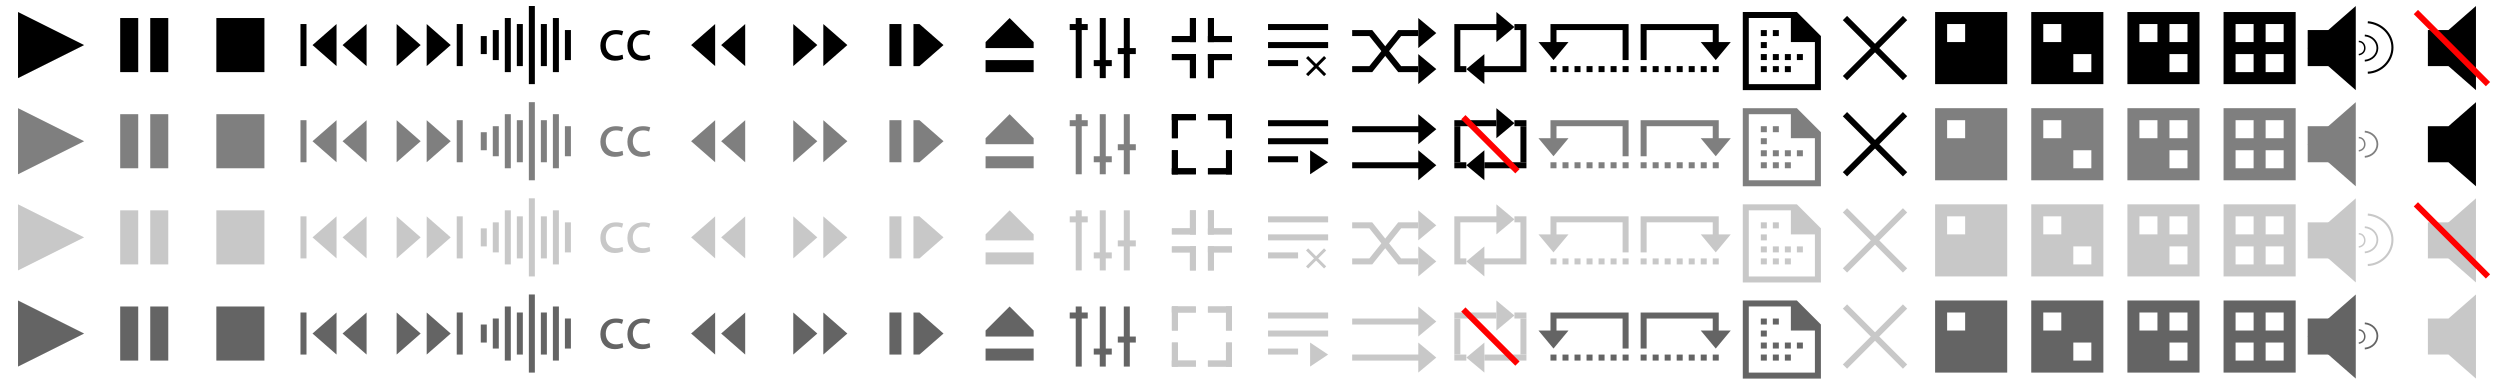
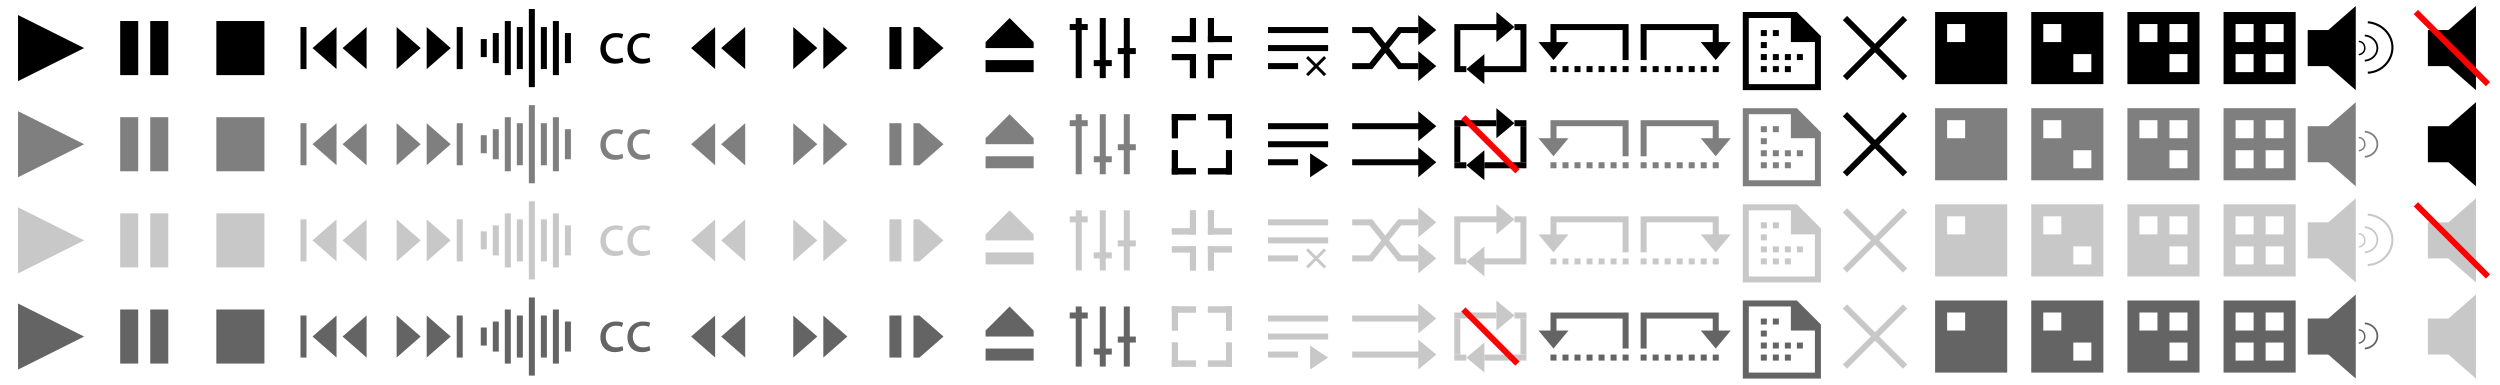
<svg xmlns="http://www.w3.org/2000/svg" version="1.1" id="svg3341" x="0px" y="0px" viewBox="0 0 832 128" style="enable-background:new 0 0 832 128;" xml:space="preserve">
-   <path id="path4159" style="fill:#C8C8C8;" d="  M6,90V68l22,11L6,90z" />
-   <rect id="rect4161" x="40" y="70" style="fill:#C8C8C8;" width="6" height="18" />
-   <rect id="rect4163" x="50" y="70" style="fill:#C8C8C8;" width="6" height="18" />
-   <rect id="rect4165" x="72" y="70" style="fill:#C8C8C8;" width="16" height="18" />
-   <rect id="rect4167" x="100" y="72" style="fill:#C8C8C8;" width="2" height="14" />
-   <path id="path4169" style="fill:#C8C8C8;" d="  M104,79l8-7v14L104,79z" />
-   <path id="path4171" style="fill:#C8C8C8;" d="  M114,79l8-7v14L114,79z" />
-   <path id="path4173" style="fill:#C8C8C8;" d="  M230,79l8-7v14L230,79z" />
-   <path id="path4175" style="fill:#C8C8C8;" d="  M240,79l8-7v14L240,79z" />
-   <rect id="rect4177" x="152" y="72" style="fill:#C8C8C8;" width="2" height="14" />
-   <path id="path4179" style="fill:#C8C8C8;" d="  M150,79l-8,7V72L150,79z" />
-   <path id="path4181" style="fill:#C8C8C8;" d="  M140,79l-8,7V72L140,79z" />
-   <path id="path4183" style="fill:#C8C8C8;" d="  M282,79l-8,7V72L282,79z" />
-   <path id="path4185" style="fill:#C8C8C8;" d="  M272,79l-8,7V72L272,79z" />
-   <rect id="rect4187" x="296" y="72" style="fill:#C8C8C8;" width="4" height="14" />
-   <path style="fill:#C8C8C8;" d="M304,72h2v14h-2V72z M314,79l-8,7V72L314,79z" />
+   <path id="path4159" style="fill:#C8C8C8;" d="  M6,91V69l22,11L6,91z" />
+   <rect id="rect4161" x="40" y="71" style="fill:#C8C8C8;" width="6" height="18" />
+   <rect id="rect4163" x="50" y="71" style="fill:#C8C8C8;" width="6" height="18" />
+   <rect id="rect4165" x="72" y="71" style="fill:#C8C8C8;" width="16" height="18" />
+   <rect id="rect4167" x="100" y="73" style="fill:#C8C8C8;" width="2" height="14" />
+   <path id="path4169" style="fill:#C8C8C8;" d="  M104,80l8-7v14L104,80z" />
+   <path id="path4171" style="fill:#C8C8C8;" d="  M114,80l8-7v14L114,80z" />
+   <path id="path4173" style="fill:#C8C8C8;" d="  M230,80l8-7v14L230,80z" />
+   <path id="path4175" style="fill:#C8C8C8;" d="  M240,80l8-7v14L240,80z" />
+   <rect id="rect4177" x="152" y="73" style="fill:#C8C8C8;" width="2" height="14" />
+   <path id="path4179" style="fill:#C8C8C8;" d="  M150,80l-8,7V73L150,80z" />
+   <path id="path4181" style="fill:#C8C8C8;" d="  M140,80l-8,7V73L140,80z" />
+   <path id="path4183" style="fill:#C8C8C8;" d="  M282,80l-8,7V73L282,80z" />
+   <path id="path4185" style="fill:#C8C8C8;" d="  M272,80l-8,7V73L272,80z" />
+   <rect id="rect4187" x="296" y="73" style="fill:#C8C8C8;" width="4" height="14" />
+   <path style="fill:#C8C8C8;" d="M304,73h2v14h-2V73z M314,80l-8,7V73L314,80z" />
  <path id="path4179-5" style="fill:#C8C8C8;" d="  M768,80l16-14v28L768,80z" />
  <rect id="rect4187-3" x="768" y="74" style="fill:#C8C8C8;" width="8" height="12" />
  <rect id="rect4181-4" x="800" y="-32" style="fill-rule:evenodd;clip-rule:evenodd;fill:#F600FF;" width="32" height="32" />
  <rect id="rect4181-4-8" x="768" y="-32" style="fill-rule:evenodd;clip-rule:evenodd;fill:#7200FF;" width="32" height="32" />
  <path id="path4230" style="fill:none;stroke:#C8C8C8;stroke-width:0.5;" d="  M785,77.8c1.2,0,2,1,2,2.2s-0.8,2-2,2.2" />
  <path id="path4230-0" style="fill:none;stroke:#C8C8C8;stroke-width:0.6;" d="  M787,75.6c2.4,0.2,4.2,2,4.2,4.2s-1.8,4-4.2,4.2" />
  <path id="path4230-0-7" style="fill:none;stroke:#C8C8C8;stroke-width:0.7;" d="  M788,71.4c4.6,0.4,8.2,4,8.2,8.4s-3.6,8.2-8.2,8.4" />
  <path id="path4262" style="fill:#C8C8C8;" d="  M808,80l16-14v28L808,80z" />
  <rect id="rect4264" x="808" y="74" style="fill:#C8C8C8;" width="8" height="12" />
  <path style="fill:#C8C8C8;" d="M808,112l16-14v28L808,112z M808,106h8v12h-8V106z" />
  <path id="path4276" style="fill:none;stroke:#FF0000;stroke-width:2;" d="M804,68l24,24" />
-   <path id="path4159_1_" style="fill:#646464;" d="  M6,122v-22l22,11L6,122z" />
-   <rect id="rect4161_1_" x="40" y="102" style="fill:#646464;" width="6" height="18" />
-   <rect id="rect4163_1_" x="50" y="102" style="fill:#646464;" width="6" height="18" />
-   <rect id="rect4165_1_" x="72" y="102" style="fill:#646464;" width="16" height="18" />
-   <rect id="rect4167_1_" x="100" y="104" style="fill:#646464;" width="2" height="14" />
-   <path id="path4169_1_" style="fill:#646464;" d="  M104,111l8-7v14L104,111z" />
-   <path id="path4171_1_" style="fill:#646464;" d="  M114,111l8-7v14L114,111z" />
-   <path id="path4173_1_" style="fill:#646464;" d="  M230,111l8-7v14L230,111z" />
-   <path id="path4175_1_" style="fill:#646464;" d="  M240,111l8-7v14L240,111z" />
-   <rect id="rect4177_1_" x="152" y="104" style="fill:#646464;" width="2" height="14" />
-   <path id="path4179_1_" style="fill:#646464;" d="  M150,111l-8,7v-14L150,111z" />
-   <path id="path4181_1_" style="fill:#646464;" d="  M140,111l-8,7v-14L140,111z" />
-   <path id="path4183_1_" style="fill:#646464;" d="  M282,111l-8,7v-14L282,111z" />
-   <path id="path4185_1_" style="fill:#646464;" d="  M272,111l-8,7v-14L272,111z" />
-   <rect id="rect4187_1_" x="296" y="104" style="fill:#646464;" width="4" height="14" />
-   <path style="fill:#646464;" d="M304,104h2v14h-2V104z M314,111l-8,7v-14L314,111z" />
-   <polygon points="6,26 6,4 28,15 " />
-   <rect x="40" y="6" width="6" height="18" />
-   <rect x="50" y="6" width="6" height="18" />
-   <rect x="72" y="6" width="16" height="18" />
-   <rect x="100" y="8" width="2" height="14" />
-   <polygon points="104,15 112,8 112,22 " />
-   <polygon points="114,15 122,8 122,22 " />
-   <polygon points="230,15 238,8 238,22 " />
-   <polygon points="240,15 248,8 248,22 " />
-   <rect x="152" y="8" width="2" height="14" />
-   <polygon points="150,15 142,22 142,8 " />
-   <polygon points="140,15 132,22 132,8 " />
-   <polygon points="282,15 274,22 274,8 " />
-   <polygon points="272,15 264,22 264,8 " />
-   <rect x="296" y="8" width="4" height="14" />
-   <path d="M306,22h-2V8h2V22z M314,15l-8,7V8L314,15z" />
+   <path id="path4159_1_" style="fill:#646464;" d="  M6,123v-22l22,11L6,123z" />
+   <rect id="rect4161_1_" x="40" y="103" style="fill:#646464;" width="6" height="18" />
+   <rect id="rect4163_1_" x="50" y="103" style="fill:#646464;" width="6" height="18" />
+   <rect id="rect4165_1_" x="72" y="103" style="fill:#646464;" width="16" height="18" />
+   <rect id="rect4167_1_" x="100" y="105" style="fill:#646464;" width="2" height="14" />
+   <path id="path4169_1_" style="fill:#646464;" d="  M104,112l8-7v14L104,112z" />
+   <path id="path4171_1_" style="fill:#646464;" d="  M114,112l8-7v14L114,112z" />
+   <path id="path4173_1_" style="fill:#646464;" d="  M230,112l8-7v14L230,112z" />
+   <path id="path4175_1_" style="fill:#646464;" d="  M240,112l8-7v14L240,112z" />
+   <rect id="rect4177_1_" x="152" y="105" style="fill:#646464;" width="2" height="14" />
+   <path id="path4179_1_" style="fill:#646464;" d="  M150,112l-8,7v-14L150,112z" />
+   <path id="path4181_1_" style="fill:#646464;" d="  M140,112l-8,7v-14L140,112z" />
+   <path id="path4183_1_" style="fill:#646464;" d="  M282,112l-8,7v-14L282,112z" />
+   <path id="path4185_1_" style="fill:#646464;" d="  M272,112l-8,7v-14L272,112z" />
+   <rect id="rect4187_1_" x="296" y="105" style="fill:#646464;" width="4" height="14" />
+   <path style="fill:#646464;" d="M304,105h2v14h-2V105z M314,112l-8,7v-14L314,112z" />
+   <polygon points="6,27 6,5 28,16 " />
+   <rect x="40" y="7" width="6" height="18" />
+   <rect x="50" y="7" width="6" height="18" />
+   <rect x="72" y="7" width="16" height="18" />
+   <rect x="100" y="9" width="2" height="14" />
+   <polygon points="104,16 112,9 112,23 " />
+   <polygon points="114,16 122,9 122,23 " />
+   <polygon points="230,16 238,9 238,23 " />
+   <polygon points="240,16 248,9 248,23 " />
+   <rect x="152" y="9" width="2" height="14" />
+   <polygon points="150,16 142,23 142,9 " />
+   <polygon points="140,16 132,23 132,9 " />
+   <polygon points="282,16 274,23 274,9 " />
+   <polygon points="272,16 264,23 264,9 " />
+   <rect x="296" y="9" width="4" height="14" />
+   <path d="M306,23h-2V9h2V23z M314,16l-8,7V9L314,16z" />
  <polygon points="768,16 784,2 784,30 " />
  <path d="M776,22h-8V10h8V22z" />
  <path style="fill:none;stroke:#000000;stroke-width:0.5;" d="M785,13.8c1.2,0,2,1,2,2.2s-0.8,2-2,2.2" />
  <path style="fill:none;stroke:#000000;stroke-width:0.6;" d="M787,11.8c2.4,0.2,4.2,2,4.2,4.2s-1.8,4-4.2,4.2" />
  <path style="fill:none;stroke:#000000;stroke-width:0.7;" d="M788,7.4c4.6,0.4,8.2,4,8.2,8.4s-3.6,8.2-8.2,8.4" />
  <path d="M808,16l16-14v28L808,16z" />
  <rect x="808" y="10" width="8" height="12" />
  <path d="M808,48l16-14v28L808,48z M816,54h-8V42h8V54z" />
  <path style="fill:none;stroke:#FF0000;stroke-width:2;" d="M804,4l24,24" />
-   <polygon style="fill:#7F7F7F;" points="6,58 6,36 28,47 " />
-   <rect x="40" y="38" style="fill:#7F7F7F;" width="6" height="18" />
-   <rect x="50" y="38" style="fill:#7F7F7F;" width="6" height="18" />
-   <rect x="72" y="38" style="fill:#7F7F7F;" width="16" height="18" />
-   <rect x="100" y="40" style="fill:#7F7F7F;" width="2" height="14" />
-   <polygon style="fill:#7F7F7F;" points="104,47 112,40 112,54 " />
-   <polygon style="fill:#7F7F7F;" points="114,47 122,40 122,54 " />
-   <polygon style="fill:#7F7F7F;" points="230,47 238,40 238,54 " />
-   <polygon style="fill:#7F7F7F;" points="240,47 248,40 248,54 " />
-   <rect x="152" y="40" style="fill:#7F7F7F;" width="2" height="14" />
-   <polygon style="fill:#7F7F7F;" points="150,47 142,54 142,40 " />
-   <polygon style="fill:#7F7F7F;" points="140,47 132,54 132,40 " />
-   <polygon style="fill:#7F7F7F;" points="282,47 274,54 274,40 " />
-   <polygon style="fill:#7F7F7F;" points="272,47 264,54 264,40 " />
-   <rect x="296" y="40" style="fill:#7F7F7F;" width="4" height="14" />
-   <path style="fill:#7F7F7F;" d="M306,54h-2V40h2V54z M314,47l-8,7V40L314,47z" />
+   <polygon style="fill:#7F7F7F;" points="6,59 6,37 28,48 " />
+   <rect x="40" y="39" style="fill:#7F7F7F;" width="6" height="18" />
+   <rect x="50" y="39" style="fill:#7F7F7F;" width="6" height="18" />
+   <rect x="72" y="39" style="fill:#7F7F7F;" width="16" height="18" />
+   <rect x="100" y="41" style="fill:#7F7F7F;" width="2" height="14" />
+   <polygon style="fill:#7F7F7F;" points="104,48 112,41 112,55 " />
+   <polygon style="fill:#7F7F7F;" points="114,48 122,41 122,55 " />
+   <polygon style="fill:#7F7F7F;" points="230,48 238,41 238,55 " />
+   <polygon style="fill:#7F7F7F;" points="240,48 248,41 248,55 " />
+   <rect x="152" y="41" style="fill:#7F7F7F;" width="2" height="14" />
+   <polygon style="fill:#7F7F7F;" points="150,48 142,55 142,41 " />
+   <polygon style="fill:#7F7F7F;" points="140,48 132,55 132,41 " />
+   <polygon style="fill:#7F7F7F;" points="282,48 274,55 274,41 " />
+   <polygon style="fill:#7F7F7F;" points="272,48 264,55 264,41 " />
+   <rect x="296" y="41" style="fill:#7F7F7F;" width="4" height="14" />
+   <path style="fill:#7F7F7F;" d="M306,55h-2V41h2V55z M314,48l-8,7V41L314,48z" />
  <rect x="512" y="-32" width="32" height="32" />
-   <rect id="rect4165_47_" x="160" y="12" width="2" height="6" />
+   <rect id="rect4165_47_" x="160" y="13" width="2" height="6" />
  <polygon style="fill:#7F7F7F;" points="768,48 784,34 784,62 " />
  <path style="fill:#7F7F7F;" d="M776,54h-8V42h8V54z" />
  <path style="fill:none;stroke:#7F7F7F;stroke-width:0.5;" d="M785,45.8c1.2,0,2,1,2,2.2s-0.8,2-2,2.2" />
  <path style="fill:none;stroke:#7F7F7F;stroke-width:0.6;" d="M787,43.8c2.4,0.2,4.2,2,4.2,4.2s-1.8,4-4.2,4.2" />
  <path id="path4179-5_1_" style="fill:#646464;" d="  M768,112l16-14v28L768,112z" />
  <rect id="rect4187-3_1_" x="768" y="106" style="fill:#646464;" width="8" height="12" />
  <path id="path4230_1_" style="fill:none;stroke:#646464;stroke-width:0.5;" d="  M785,109.8c1.2,0,2,1,2,2.2s-0.8,2-2,2.2" />
  <path id="path4230-0_1_" style="fill:none;stroke:#646464;stroke-width:0.6;" d="  M787,107.6c2.4,0.2,4.2,2,4.2,4.2s-1.8,4-4.2,4.2" />
  <g>
-     <path d="M207.4,19.6c-0.4,0.2-1.4,0.6-2.8,0.6c-3,0-4.8-2-4.8-5s2-5.2,5.2-5.2c1,0,2,0.2,2.4,0.4l-0.4,1.4c-0.4-0.2-1-0.4-2-0.4   c-2.2,0-3.4,1.6-3.4,3.6c0,2.2,1.4,3.6,3.4,3.6c1,0,1.6-0.2,2.2-0.4L207.4,19.6z" />
-     <path d="M216.4,19.6c-0.4,0.2-1.4,0.6-2.8,0.6c-3,0-4.8-2-4.8-5s2-5.2,5.2-5.2c1,0,2,0.2,2.4,0.4l-0.4,1.4c-0.4-0.2-1-0.4-2-0.4   c-2.2,0-3.4,1.6-3.4,3.6c0,2.2,1.4,3.6,3.4,3.6c1,0,1.6-0.2,2.2-0.4L216.4,19.6z" />
-   </g>
-   <g>
-     <path style="fill:#7F7F7F;" d="M207.4,51.6c-0.4,0.2-1.4,0.6-2.8,0.6c-3,0-4.8-2-4.8-5s2-5.2,5.2-5.2c1,0,2,0.2,2.4,0.4l-0.4,1.4   c-0.4-0.2-1-0.4-2-0.4c-2.2,0-3.4,1.6-3.4,3.6c0,2.2,1.4,3.6,3.4,3.6c1,0,1.6-0.2,2.2-0.4L207.4,51.6z" />
-     <path style="fill:#7F7F7F;" d="M216.4,51.6c-0.4,0.2-1.4,0.6-2.8,0.6c-3,0-4.8-2-4.8-5s2-5.2,5.2-5.2c1,0,2,0.2,2.4,0.4l-0.4,1.4   c-0.4-0.2-1-0.4-2-0.4c-2.2,0-3.4,1.6-3.4,3.6c0,2.2,1.4,3.6,3.4,3.6c1,0,1.6-0.2,2.2-0.4L216.4,51.6z" />
-   </g>
-   <g>
-     <path style="fill:#C8C8C8;" d="M207.4,83.6c-0.4,0.2-1.4,0.6-2.8,0.6c-3,0-4.8-2-4.8-5s2-5.2,5.2-5.2c1,0,2,0.2,2.4,0.4l-0.4,1.4   c-0.4-0.2-1-0.4-2-0.4c-2.2,0-3.4,1.6-3.4,3.6c0,2.2,1.4,3.6,3.4,3.6c1,0,1.6-0.2,2.2-0.4L207.4,83.6z" />
-     <path style="fill:#C8C8C8;" d="M216.4,83.6c-0.4,0.2-1.4,0.6-2.8,0.6c-3,0-4.8-2-4.8-5s2-5.2,5.2-5.2c1,0,2,0.2,2.4,0.4l-0.4,1.4   c-0.4-0.2-1-0.4-2-0.4c-2.2,0-3.4,1.6-3.4,3.6c0,2.2,1.4,3.6,3.4,3.6c1,0,1.6-0.2,2.2-0.4L216.4,83.6z" />
-   </g>
-   <g>
-     <path style="fill:#646464;" d="M207.4,115.6c-0.4,0.2-1.4,0.6-2.8,0.6c-3,0-4.8-2-4.8-5s2-5.2,5.2-5.2c1,0,2,0.2,2.4,0.4l-0.4,1.4   c-0.4-0.2-1-0.4-2-0.4c-2.2,0-3.4,1.6-3.4,3.6c0,2.2,1.4,3.6,3.4,3.6c1,0,1.6-0.2,2.2-0.4L207.4,115.6z" />
-     <path style="fill:#646464;" d="M216.4,115.6c-0.4,0.2-1.4,0.6-2.8,0.6c-3,0-4.8-2-4.8-5s2-5.2,5.2-5.2c1,0,2,0.2,2.4,0.4l-0.4,1.4   c-0.4-0.2-1-0.4-2-0.4c-2.2,0-3.4,1.6-3.4,3.6c0,2.2,1.4,3.6,3.4,3.6c1,0,1.6-0.2,2.2-0.4L216.4,115.6z" />
+     <path d="M207.4,20.6c-0.4,0.2-1.4,0.6-2.8,0.6c-3,0-4.8-2-4.8-5s2-5.2,5.2-5.2c1,0,2,0.2,2.4,0.4l-0.4,1.4c-0.4-0.2-1-0.4-2-0.4   c-2.2,0-3.4,1.6-3.4,3.6c0,2.2,1.4,3.6,3.4,3.6c1,0,1.6-0.2,2.2-0.4L207.4,20.6z" />
+     <path d="M216.4,20.6c-0.4,0.2-1.4,0.6-2.8,0.6c-3,0-4.8-2-4.8-5s2-5.2,5.2-5.2c1,0,2,0.2,2.4,0.4l-0.4,1.4c-0.4-0.2-1-0.4-2-0.4   c-2.2,0-3.4,1.6-3.4,3.6c0,2.2,1.4,3.6,3.4,3.6c1,0,1.6-0.2,2.2-0.4L216.4,20.6z" />
+   </g>
+   <g>
+     <path style="fill:#7F7F7F;" d="M207.4,52.6c-0.4,0.2-1.4,0.6-2.8,0.6c-3,0-4.8-2-4.8-5s2-5.2,5.2-5.2c1,0,2,0.2,2.4,0.4l-0.4,1.4   c-0.4-0.2-1-0.4-2-0.4c-2.2,0-3.4,1.6-3.4,3.6c0,2.2,1.4,3.6,3.4,3.6c1,0,1.6-0.2,2.2-0.4L207.4,52.6z" />
+     <path style="fill:#7F7F7F;" d="M216.4,52.6c-0.4,0.2-1.4,0.6-2.8,0.6c-3,0-4.8-2-4.8-5s2-5.2,5.2-5.2c1,0,2,0.2,2.4,0.4l-0.4,1.4   c-0.4-0.2-1-0.4-2-0.4c-2.2,0-3.4,1.6-3.4,3.6c0,2.2,1.4,3.6,3.4,3.6c1,0,1.6-0.2,2.2-0.4L216.4,52.6z" />
+   </g>
+   <g>
+     <path style="fill:#C8C8C8;" d="M207.4,84.6c-0.4,0.2-1.4,0.6-2.8,0.6c-3,0-4.8-2-4.8-5s2-5.2,5.2-5.2c1,0,2,0.2,2.4,0.4l-0.4,1.4   c-0.4-0.2-1-0.4-2-0.4c-2.2,0-3.4,1.6-3.4,3.6c0,2.2,1.4,3.6,3.4,3.6c1,0,1.6-0.2,2.2-0.4L207.4,84.6z" />
+     <path style="fill:#C8C8C8;" d="M216.4,84.6c-0.4,0.2-1.4,0.6-2.8,0.6c-3,0-4.8-2-4.8-5s2-5.2,5.2-5.2c1,0,2,0.2,2.4,0.4l-0.4,1.4   c-0.4-0.2-1-0.4-2-0.4c-2.2,0-3.4,1.6-3.4,3.6c0,2.2,1.4,3.6,3.4,3.6c1,0,1.6-0.2,2.2-0.4L216.4,84.6z" />
+   </g>
+   <g>
+     <path style="fill:#646464;" d="M207.4,116.6c-0.4,0.2-1.4,0.6-2.8,0.6c-3,0-4.8-2-4.8-5s2-5.2,5.2-5.2c1,0,2,0.2,2.4,0.4l-0.4,1.4   c-0.4-0.2-1-0.4-2-0.4c-2.2,0-3.4,1.6-3.4,3.6c0,2.2,1.4,3.6,3.4,3.6c1,0,1.6-0.2,2.2-0.4L207.4,116.6z" />
+     <path style="fill:#646464;" d="M216.4,116.6c-0.4,0.2-1.4,0.6-2.8,0.6c-3,0-4.8-2-4.8-5s2-5.2,5.2-5.2c1,0,2,0.2,2.4,0.4l-0.4,1.4   c-0.4-0.2-1-0.4-2-0.4c-2.2,0-3.4,1.6-3.4,3.6c0,2.2,1.4,3.6,3.4,3.6c1,0,1.6-0.2,2.2-0.4L216.4,116.6z" />
  </g>
  <rect x="328" y="20" width="16" height="4" />
  <path d="M344,14v2h-16v-2H344z M336,6l8,8h-16L336,6z" />
  <rect id="rect4165_6_" x="358" y="6" width="2" height="20" />
  <rect id="rect4165_7_" x="356" y="8" width="6" height="2" />
  <rect id="rect4165_48_" x="364" y="20" width="6" height="2" />
  <rect id="rect4165_49_" x="372" y="16" width="6" height="2" />
  <g>
-     <polyline style="fill:none;stroke:#000000;stroke-width:2;stroke-miterlimit:10;" points="450,11 456.2,11 465.8,23 472,23  " />
-   </g>
-   <rect id="rect4165_103_" x="422" y="104" style="fill:#C8C8C8;" width="20" height="2" />
-   <rect id="rect4165_102_" x="422" y="110" style="fill:#C8C8C8;" width="20" height="2" />
-   <rect id="rect4165_97_" x="422" y="116" style="fill:#C8C8C8;" width="10" height="2" />
-   <polygon style="fill:#C8C8C8;" points="442,118 436,122 436,114 " />
+     <polyline style="fill:none;stroke:#000000;stroke-width:2;stroke-miterlimit:10;" points="450,10 456.2,10 465.8,22 472,22  " />
+   </g>
+   <rect id="rect4165_103_" x="422" y="105" style="fill:#C8C8C8;" width="20" height="2" />
+   <rect id="rect4165_102_" x="422" y="111" style="fill:#C8C8C8;" width="20" height="2" />
+   <rect id="rect4165_97_" x="422" y="117" style="fill:#C8C8C8;" width="10" height="2" />
+   <polygon style="fill:#C8C8C8;" points="442,119 436,123 436,115 " />
  <line style="fill:none;stroke:#C8C8C8;stroke-miterlimit:10;" x1="435" y1="83" x2="441" y2="89" />
  <line style="fill:none;stroke:#C8C8C8;stroke-miterlimit:10;" x1="435" y1="89" x2="441" y2="83" />
-   <rect id="rect4165_17_" x="422" y="72" style="fill:#C8C8C8;" width="20" height="2" />
-   <rect id="rect4165_16_" x="422" y="78" style="fill:#C8C8C8;" width="20" height="2" />
-   <rect id="rect4165_10_" x="422" y="84" style="fill:#C8C8C8;" width="10" height="2" />
-   <rect id="rect4165_105_" x="422" y="40" width="20" height="2" />
-   <rect id="rect4165_104_" x="422" y="46" width="20" height="2" />
-   <rect id="rect4165_101_" x="422" y="52" width="10" height="2" />
-   <polygon points="442,54 436,58 436,50 " />
+   <rect id="rect4165_17_" x="422" y="73" style="fill:#C8C8C8;" width="20" height="2" />
+   <rect id="rect4165_16_" x="422" y="79" style="fill:#C8C8C8;" width="20" height="2" />
+   <rect id="rect4165_10_" x="422" y="85" style="fill:#C8C8C8;" width="10" height="2" />
+   <rect id="rect4165_105_" x="422" y="41" width="20" height="2" />
+   <rect id="rect4165_104_" x="422" y="47" width="20" height="2" />
+   <rect id="rect4165_101_" x="422" y="53" width="10" height="2" />
+   <polygon points="442,55 436,59 436,51 " />
  <line style="fill:none;stroke:#000000;stroke-miterlimit:10;" x1="435" y1="19" x2="441" y2="25" />
  <line style="fill:none;stroke:#000000;stroke-miterlimit:10;" x1="435" y1="25" x2="441" y2="19" />
-   <rect id="rect4165_100_" x="422" y="8" width="20" height="2" />
-   <rect id="rect4165_99_" x="422" y="14" width="20" height="2" />
-   <rect id="rect4165_98_" x="422" y="20" width="10" height="2" />
+   <rect id="rect4165_100_" x="422" y="9" width="20" height="2" />
+   <rect id="rect4165_99_" x="422" y="15" width="20" height="2" />
+   <rect id="rect4165_98_" x="422" y="21" width="10" height="2" />
  <rect id="rect4165_67_" x="390" y="56" width="8" height="2" />
  <rect id="rect4165_66_" x="390" y="50" width="2" height="8" />
  <rect id="rect4165_73_" x="390" y="38" width="2" height="8" />
  <rect id="rect4165_106_" x="402" y="56" width="8" height="2" />
  <rect id="rect4165_68_" x="390" y="38" width="8" height="2" />
  <rect id="rect4165_69_" x="402" y="38" width="8" height="2" />
  <rect id="rect4165_70_" x="408" y="38" width="2" height="8" />
  <rect id="rect4165_71_" x="408" y="50" width="2" height="8" />
  <rect id="rect4165_137_" x="390" y="56" width="8" height="2" />
  <rect id="rect4165_136_" x="390" y="50" width="2" height="8" />
  <rect id="rect4165_135_" x="390" y="38" width="2" height="8" />
  <rect id="rect4165_134_" x="402" y="56" width="8" height="2" />
  <rect id="rect4165_109_" x="390" y="38" width="8" height="2" />
  <rect id="rect4165_108_" x="402" y="38" width="8" height="2" />
  <rect id="rect4165_107_" x="408" y="38" width="2" height="8" />
  <rect id="rect4165_72_" x="408" y="50" width="2" height="8" />
  <rect id="rect4165_88_" x="390" y="120" style="fill:#C8C8C8;" width="8" height="2" />
  <rect id="rect4165_87_" x="390" y="114" style="fill:#C8C8C8;" width="2" height="8" />
  <rect id="rect4165_86_" x="390" y="102" style="fill:#C8C8C8;" width="2" height="8" />
  <rect id="rect4165_85_" x="402" y="120" style="fill:#C8C8C8;" width="8" height="2" />
  <rect id="rect4165_84_" x="390" y="102" style="fill:#C8C8C8;" width="8" height="2" />
  <rect id="rect4165_83_" x="402" y="102" style="fill:#C8C8C8;" width="8" height="2" />
  <rect id="rect4165_82_" x="408" y="102" style="fill:#C8C8C8;" width="2" height="8" />
  <rect id="rect4165_81_" x="408" y="114" style="fill:#C8C8C8;" width="2" height="8" />
  <rect id="rect4165_80_" x="390" y="120" style="fill:#C8C8C8;" width="8" height="2" />
  <rect id="rect4165_79_" x="390" y="114" style="fill:#C8C8C8;" width="2" height="8" />
  <rect id="rect4165_78_" x="390" y="102" style="fill:#C8C8C8;" width="2" height="8" />
  <rect id="rect4165_77_" x="402" y="120" style="fill:#C8C8C8;" width="8" height="2" />
  <rect id="rect4165_76_" x="390" y="102" style="fill:#C8C8C8;" width="8" height="2" />
  <rect id="rect4165_75_" x="402" y="102" style="fill:#C8C8C8;" width="8" height="2" />
  <rect id="rect4165_74_" x="408" y="102" style="fill:#C8C8C8;" width="2" height="8" />
  <rect id="rect4165_11_" x="408" y="114" style="fill:#C8C8C8;" width="2" height="8" />
  <rect id="rect4165_145_" x="390" y="18" width="8" height="2" />
  <rect id="rect4165_144_" x="396" y="18" width="2" height="8" />
  <rect id="rect4165_143_" x="396" y="6" width="2" height="8" />
  <rect id="rect4165_142_" x="402" y="18" width="8" height="2" />
  <rect id="rect4165_141_" x="390" y="12" width="8" height="2" />
  <rect id="rect4165_140_" x="402" y="12" width="8" height="2" />
  <rect id="rect4165_139_" x="402" y="6" width="2" height="8" />
  <rect id="rect4165_138_" x="402" y="18" width="2" height="8" />
  <rect id="rect4165_96_" x="390" y="18" width="8" height="2" />
  <rect id="rect4165_95_" x="396" y="18" width="2" height="8" />
  <rect id="rect4165_94_" x="396" y="6" width="2" height="8" />
  <rect id="rect4165_93_" x="402" y="18" width="8" height="2" />
  <rect id="rect4165_92_" x="390" y="12" width="8" height="2" />
  <rect id="rect4165_91_" x="402" y="12" width="8" height="2" />
  <rect id="rect4165_90_" x="402" y="6" width="2" height="8" />
  <rect id="rect4165_89_" x="402" y="18" width="2" height="8" />
  <rect id="rect4165_161_" x="390" y="82" style="fill:#C8C8C8;" width="8" height="2" />
  <rect id="rect4165_160_" x="396" y="82" style="fill:#C8C8C8;" width="2" height="8" />
  <rect id="rect4165_159_" x="396" y="70" style="fill:#C8C8C8;" width="2" height="8" />
  <rect id="rect4165_158_" x="402" y="82" style="fill:#C8C8C8;" width="8" height="2" />
  <rect id="rect4165_157_" x="390" y="76" style="fill:#C8C8C8;" width="8" height="2" />
  <rect id="rect4165_156_" x="402" y="76" style="fill:#C8C8C8;" width="8" height="2" />
  <rect id="rect4165_155_" x="402" y="70" style="fill:#C8C8C8;" width="2" height="8" />
  <rect id="rect4165_154_" x="402" y="82" style="fill:#C8C8C8;" width="2" height="8" />
  <rect id="rect4165_153_" x="390" y="82" style="fill:#C8C8C8;" width="8" height="2" />
  <rect id="rect4165_152_" x="396" y="82" style="fill:#C8C8C8;" width="2" height="8" />
  <rect id="rect4165_151_" x="396" y="70" style="fill:#C8C8C8;" width="2" height="8" />
  <rect id="rect4165_150_" x="402" y="82" style="fill:#C8C8C8;" width="8" height="2" />
  <rect id="rect4165_149_" x="390" y="76" style="fill:#C8C8C8;" width="8" height="2" />
  <rect id="rect4165_148_" x="402" y="76" style="fill:#C8C8C8;" width="8" height="2" />
  <rect id="rect4165_147_" x="402" y="70" style="fill:#C8C8C8;" width="2" height="8" />
  <rect id="rect4165_146_" x="402" y="82" style="fill:#C8C8C8;" width="2" height="8" />
  <rect id="rect4165_4_" x="366" y="6" width="2" height="20" />
  <rect id="rect4165_5_" x="374" y="6" width="2" height="20" />
  <rect id="rect4165_53_" x="358" y="38" style="fill:#7F7F7F;" width="2" height="20" />
  <rect id="rect4165_52_" x="356" y="40" style="fill:#7F7F7F;" width="6" height="2" />
  <rect id="rect4165_51_" x="364" y="52" style="fill:#7F7F7F;" width="6" height="2" />
  <rect id="rect4165_50_" x="372" y="48" style="fill:#7F7F7F;" width="6" height="2" />
  <rect id="rect4165_9_" x="366" y="38" style="fill:#7F7F7F;" width="2" height="20" />
  <rect id="rect4165_8_" x="374" y="38" style="fill:#7F7F7F;" width="2" height="20" />
  <rect id="rect4165_59_" x="358" y="70" style="fill:#C8C8C8;" width="2" height="20" />
  <rect id="rect4165_58_" x="356" y="72" style="fill:#C8C8C8;" width="6" height="2" />
  <rect id="rect4165_57_" x="364" y="84" style="fill:#C8C8C8;" width="6" height="2" />
  <rect id="rect4165_56_" x="372" y="80" style="fill:#C8C8C8;" width="6" height="2" />
  <rect id="rect4165_55_" x="366" y="70" style="fill:#C8C8C8;" width="2" height="20" />
  <rect id="rect4165_54_" x="374" y="70" style="fill:#C8C8C8;" width="2" height="20" />
  <rect id="rect4165_65_" x="358" y="102" style="fill:#646464;" width="2" height="20" />
  <rect id="rect4165_64_" x="356" y="104" style="fill:#646464;" width="6" height="2" />
  <rect id="rect4165_63_" x="364" y="116" style="fill:#646464;" width="6" height="2" />
  <rect id="rect4165_62_" x="372" y="112" style="fill:#646464;" width="6" height="2" />
  <rect id="rect4165_61_" x="366" y="102" style="fill:#646464;" width="2" height="20" />
  <rect id="rect4165_60_" x="374" y="102" style="fill:#646464;" width="2" height="20" />
  <rect x="328" y="52" style="fill:#7F7F7F;" width="16" height="4" />
  <path style="fill:#7F7F7F;" d="M344,46v2h-16v-2H344z M336,38l8,8h-16L336,38z" />
  <rect x="328" y="84" style="fill:#C8C8C8;" width="16" height="4" />
  <path style="fill:#C8C8C8;" d="M344,78v2h-16v-2H344z M336,70l8,8h-16L336,70z" />
  <rect x="328" y="116" style="fill:#646464;" width="16" height="4" />
  <path style="fill:#646464;" d="M344,110v2h-16v-2H344z M336,102l8,8h-16L336,102z" />
-   <polygon points="478,23 472,28 472,18 " />
-   <g>
-     <polyline style="fill:none;stroke:#000000;stroke-width:2;stroke-miterlimit:10;" points="472,11 465.8,11 456.2,23 450,23  " />
-   </g>
-   <polygon points="472,16 472,6 478,11 " />
-   <g>
-     <polyline style="fill:none;stroke:#C8C8C8;stroke-width:2;stroke-miterlimit:10;" points="450,75 456.2,75 465.8,87 472,87  " />
-   </g>
-   <polygon style="fill:#C8C8C8;" points="478,87 472,92 472,82 " />
-   <g>
-     <polyline style="fill:none;stroke:#C8C8C8;stroke-width:2;stroke-miterlimit:10;" points="472,75 465.8,75 456.2,87 450,87  " />
-   </g>
-   <polygon style="fill:#C8C8C8;" points="472,80 472,70 478,75 " />
-   <path d="M450,42h22v2h-22V42z M472,48V38l6,5L472,48z" />
-   <path d="M450,54h22v2h-22V54z M478,55l-6,5V50L478,55z" />
-   <path style="fill:#C8C8C8;" d="M450,106h22v2h-22V106z M472,112v-10l6,5L472,112z" />
-   <path style="fill:#C8C8C8;" d="M450,118h22v2h-22V118z M478,119l-6,5v-10L478,119z" />
+   <polygon points="478,22 472,27 472,17 " />
+   <g>
+     <polyline style="fill:none;stroke:#000000;stroke-width:2;stroke-miterlimit:10;" points="472,10 465.8,10 456.2,22 450,22  " />
+   </g>
+   <polygon points="472,15 472,5 478,10 " />
+   <g>
+     <polyline style="fill:none;stroke:#C8C8C8;stroke-width:2;stroke-miterlimit:10;" points="450,74 456.2,74 465.8,86 472,86  " />
+   </g>
+   <polygon style="fill:#C8C8C8;" points="478,86 472,91 472,81 " />
+   <g>
+     <polyline style="fill:none;stroke:#C8C8C8;stroke-width:2;stroke-miterlimit:10;" points="472,74 465.8,74 456.2,86 450,86  " />
+   </g>
+   <polygon style="fill:#C8C8C8;" points="472,79 472,69 478,74 " />
+   <path d="M450,41h22v2h-22V41z M472,47V37l6,5L472,47z" />
+   <path d="M450,53h22v2h-22V53z M478,54l-6,5V49L478,54z" />
+   <path style="fill:#C8C8C8;" d="M450,105h22v2h-22V105z M472,111v-10l6,5L472,111z" />
+   <path style="fill:#C8C8C8;" d="M450,117h22v2h-22V117z M478,118l-6,5v-10L478,118z" />
  <path d="M494,22h14v2h-14V22z M506,10h2v12h-2V10z M504,8h4v2h-4V8z M494,18v10l-6-5L494,18z" />
  <path d="M484,22h4v2h-4V22z M484,8h14v2h-14V8z M498,14V4l6,5L498,14z M484,10h2v12h-2V10z" />
  <path style="fill:#C8C8C8;" d="M494,86h14v2h-14V86z M506,74h2v12h-2V74z M504,72h4v2h-4V72z M494,82v10l-6-5L494,82z" />
  <path style="fill:#C8C8C8;" d="M484,86h4v2h-4V86z M484,72h14v2h-14V72z M498,78V68l6,5L498,78z M484,74h2v12h-2V74z" />
  <rect id="rect4165_120_" x="494" y="54" width="14" height="2" />
  <rect id="rect4165_119_" x="506" y="42" width="2" height="12" />
  <rect id="rect4165_118_" x="484" y="54" width="4" height="2" />
  <rect id="rect4165_117_" x="484" y="40" width="14" height="2" />
  <rect id="rect4165_116_" x="504" y="40" width="4" height="2" />
  <polygon points="498,46 498,36 504,41 " />
  <polygon points="494,50 494,60 488,55 " />
  <rect id="rect4165_115_" x="484" y="42" width="2" height="12" />
  <rect id="rect4165_124_" x="494" y="118" style="fill:#C8C8C8;" width="14" height="2" />
  <rect id="rect4165_123_" x="506" y="106" style="fill:#C8C8C8;" width="2" height="12" />
  <rect id="rect4165_121_" x="484" y="118" style="fill:#C8C8C8;" width="4" height="2" />
  <rect id="rect4165_114_" x="484" y="104" style="fill:#C8C8C8;" width="14" height="2" />
  <rect id="rect4165_113_" x="504" y="104" style="fill:#C8C8C8;" width="4" height="2" />
  <polygon style="fill:#C8C8C8;" points="498,110 498,100 504,105 " />
  <polygon style="fill:#C8C8C8;" points="494,114 494,124 488,119 " />
  <rect id="rect4165_112_" x="484" y="106" style="fill:#C8C8C8;" width="2" height="12" />
-   <rect id="rect4165_44_" x="164" y="10" width="2" height="10" />
-   <rect id="rect4165_45_" x="168" y="6" width="2" height="18" />
-   <rect id="rect4165_163_" x="176" y="2" width="2" height="26" />
-   <rect id="rect4165_162_" x="172" y="8" width="2" height="14" />
-   <rect id="rect4165_46_" x="180" y="8" width="2" height="14" />
-   <rect id="rect4165_164_" x="184" y="6" width="2" height="18" />
-   <rect id="rect4165_168_" x="188" y="10" width="2" height="10" />
-   <rect id="rect4165_169_" x="160" y="76" style="fill:#C8C8C8;" width="2" height="6" />
-   <rect id="rect4165_167_" x="164" y="74" style="fill:#C8C8C8;" width="2" height="10" />
-   <rect id="rect4165_166_" x="168" y="70" style="fill:#C8C8C8;" width="2" height="18" />
-   <rect id="rect4165_165_" x="176" y="66" style="fill:#C8C8C8;" width="2" height="26" />
-   <rect id="rect4165_39_" x="172" y="72" style="fill:#C8C8C8;" width="2" height="14" />
-   <rect id="rect4165_38_" x="180" y="72" style="fill:#C8C8C8;" width="2" height="14" />
-   <rect id="rect4165_37_" x="184" y="70" style="fill:#C8C8C8;" width="2" height="18" />
-   <rect id="rect4165_36_" x="188" y="74" style="fill:#C8C8C8;" width="2" height="10" />
-   <rect id="rect4165_43_" x="160" y="44" style="fill:#7F7F7F;" width="2" height="6" />
-   <rect id="rect4165_42_" x="164" y="42" style="fill:#7F7F7F;" width="2" height="10" />
-   <rect id="rect4165_41_" x="168" y="38" style="fill:#7F7F7F;" width="2" height="18" />
-   <rect id="rect4165_40_" x="176" y="34" style="fill:#7F7F7F;" width="2" height="26" />
-   <rect id="rect4165_31_" x="172" y="40" style="fill:#7F7F7F;" width="2" height="14" />
-   <rect id="rect4165_30_" x="180" y="40" style="fill:#7F7F7F;" width="2" height="14" />
-   <rect id="rect4165_3_" x="184" y="38" style="fill:#7F7F7F;" width="2" height="18" />
-   <rect id="rect4165_2_" x="188" y="42" style="fill:#7F7F7F;" width="2" height="10" />
-   <rect id="rect4165_177_" x="160" y="108" style="fill:#646464;" width="2" height="6" />
-   <rect id="rect4165_176_" x="164" y="106" style="fill:#646464;" width="2" height="10" />
-   <rect id="rect4165_175_" x="168" y="102" style="fill:#646464;" width="2" height="18" />
-   <rect id="rect4165_174_" x="176" y="98" style="fill:#646464;" width="2" height="26" />
-   <rect id="rect4165_173_" x="172" y="104" style="fill:#646464;" width="2" height="14" />
-   <rect id="rect4165_172_" x="180" y="104" style="fill:#646464;" width="2" height="14" />
-   <rect id="rect4165_171_" x="184" y="102" style="fill:#646464;" width="2" height="18" />
-   <rect id="rect4165_170_" x="188" y="106" style="fill:#646464;" width="2" height="10" />
+   <rect id="rect4165_44_" x="164" y="11" width="2" height="10" />
+   <rect id="rect4165_45_" x="168" y="7" width="2" height="18" />
+   <rect id="rect4165_163_" x="176" y="3" width="2" height="26" />
+   <rect id="rect4165_162_" x="172" y="9" width="2" height="14" />
+   <rect id="rect4165_46_" x="180" y="9" width="2" height="14" />
+   <rect id="rect4165_164_" x="184" y="7" width="2" height="18" />
+   <rect id="rect4165_168_" x="188" y="11" width="2" height="10" />
+   <rect id="rect4165_169_" x="160" y="77" style="fill:#C8C8C8;" width="2" height="6" />
+   <rect id="rect4165_167_" x="164" y="75" style="fill:#C8C8C8;" width="2" height="10" />
+   <rect id="rect4165_166_" x="168" y="71" style="fill:#C8C8C8;" width="2" height="18" />
+   <rect id="rect4165_165_" x="176" y="67" style="fill:#C8C8C8;" width="2" height="26" />
+   <rect id="rect4165_39_" x="172" y="73" style="fill:#C8C8C8;" width="2" height="14" />
+   <rect id="rect4165_38_" x="180" y="73" style="fill:#C8C8C8;" width="2" height="14" />
+   <rect id="rect4165_37_" x="184" y="71" style="fill:#C8C8C8;" width="2" height="18" />
+   <rect id="rect4165_36_" x="188" y="75" style="fill:#C8C8C8;" width="2" height="10" />
+   <rect id="rect4165_43_" x="160" y="45" style="fill:#7F7F7F;" width="2" height="6" />
+   <rect id="rect4165_42_" x="164" y="43" style="fill:#7F7F7F;" width="2" height="10" />
+   <rect id="rect4165_41_" x="168" y="39" style="fill:#7F7F7F;" width="2" height="18" />
+   <rect id="rect4165_40_" x="176" y="35" style="fill:#7F7F7F;" width="2" height="26" />
+   <rect id="rect4165_31_" x="172" y="41" style="fill:#7F7F7F;" width="2" height="14" />
+   <rect id="rect4165_30_" x="180" y="41" style="fill:#7F7F7F;" width="2" height="14" />
+   <rect id="rect4165_3_" x="184" y="39" style="fill:#7F7F7F;" width="2" height="18" />
+   <rect id="rect4165_2_" x="188" y="43" style="fill:#7F7F7F;" width="2" height="10" />
+   <rect id="rect4165_177_" x="160" y="109" style="fill:#646464;" width="2" height="6" />
+   <rect id="rect4165_176_" x="164" y="107" style="fill:#646464;" width="2" height="10" />
+   <rect id="rect4165_175_" x="168" y="103" style="fill:#646464;" width="2" height="18" />
+   <rect id="rect4165_174_" x="176" y="99" style="fill:#646464;" width="2" height="26" />
+   <rect id="rect4165_173_" x="172" y="105" style="fill:#646464;" width="2" height="14" />
+   <rect id="rect4165_172_" x="180" y="105" style="fill:#646464;" width="2" height="14" />
+   <rect id="rect4165_171_" x="184" y="103" style="fill:#646464;" width="2" height="18" />
+   <rect id="rect4165_170_" x="188" y="107" style="fill:#646464;" width="2" height="10" />
  <path d="M546,8h26v2h-26V8z M566,14h10l-5,6L566,14z M546,10h2v10h-2V10z M570,10h2v4h-2V10z" />
  <rect id="rect4165_181_" x="546" y="22" width="2" height="2" />
  <rect id="rect4165_182_" x="550" y="22" width="2" height="2" />
  <rect id="rect4165_183_" x="554" y="22" width="2" height="2" />
  <rect id="rect4165_184_" x="558" y="22" width="2" height="2" />
  <rect id="rect4165_185_" x="562" y="22" width="2" height="2" />
  <rect id="rect4165_186_" x="566" y="22" width="2" height="2" />
  <rect id="rect4165_187_" x="570" y="22" width="2" height="2" />
  <path style="fill:#7F7F7F;" d="M546,40h26v2h-26V40z M566,46h10l-5,6L566,46z M546,42h2v10h-2V42z M570,42h2v4h-2V42z" />
  <rect id="rect4165_192_" x="546" y="54" style="fill:#7F7F7F;" width="2" height="2" />
  <rect id="rect4165_191_" x="550" y="54" style="fill:#7F7F7F;" width="2" height="2" />
  <rect id="rect4165_190_" x="554" y="54" style="fill:#7F7F7F;" width="2" height="2" />
  <rect id="rect4165_189_" x="558" y="54" style="fill:#7F7F7F;" width="2" height="2" />
  <rect id="rect4165_188_" x="562" y="54" style="fill:#7F7F7F;" width="2" height="2" />
  <rect id="rect4165_29_" x="566" y="54" style="fill:#7F7F7F;" width="2" height="2" />
  <rect id="rect4165_28_" x="570" y="54" style="fill:#7F7F7F;" width="2" height="2" />
  <path style="fill:#C8C8C8;" d="M546,72h26v2h-26V72z M566,78h10l-5,6L566,78z M546,74h2v10h-2V74z M570,74h2v4h-2V74z" />
  <rect id="rect4165_202_" x="546" y="86" style="fill:#C8C8C8;" width="2" height="2" />
  <rect id="rect4165_201_" x="550" y="86" style="fill:#C8C8C8;" width="2" height="2" />
  <rect id="rect4165_200_" x="554" y="86" style="fill:#C8C8C8;" width="2" height="2" />
  <rect id="rect4165_199_" x="558" y="86" style="fill:#C8C8C8;" width="2" height="2" />
  <rect id="rect4165_198_" x="562" y="86" style="fill:#C8C8C8;" width="2" height="2" />
  <rect id="rect4165_197_" x="566" y="86" style="fill:#C8C8C8;" width="2" height="2" />
  <rect id="rect4165_196_" x="570" y="86" style="fill:#C8C8C8;" width="2" height="2" />
  <path style="fill:#646464;" d="M546,104h26v2h-26V104z M566,110h10l-5,6L566,110z M546,106h2v10h-2V106z M570,106h2v4h-2V106z" />
  <rect id="rect4165_212_" x="546" y="118" style="fill:#646464;" width="2" height="2" />
  <rect id="rect4165_211_" x="550" y="118" style="fill:#646464;" width="2" height="2" />
  <rect id="rect4165_210_" x="554" y="118" style="fill:#646464;" width="2" height="2" />
  <rect id="rect4165_209_" x="558" y="118" style="fill:#646464;" width="2" height="2" />
  <rect id="rect4165_208_" x="562" y="118" style="fill:#646464;" width="2" height="2" />
  <rect id="rect4165_207_" x="566" y="118" style="fill:#646464;" width="2" height="2" />
  <rect id="rect4165_206_" x="570" y="118" style="fill:#646464;" width="2" height="2" />
  <path d="M542,10h-26V8h26V10z M517,20l-5-6h10L517,20z M542,20h-2V10h2V20z M518,14h-2v-4h2V14z" />
  <rect id="rect4165_250_" x="540" y="22" width="2" height="2" />
  <rect id="rect4165_249_" x="536" y="22" width="2" height="2" />
  <rect id="rect4165_248_" x="532" y="22" width="2" height="2" />
  <rect id="rect4165_247_" x="528" y="22" width="2" height="2" />
  <rect id="rect4165_246_" x="524" y="22" width="2" height="2" />
  <rect id="rect4165_245_" x="520" y="22" width="2" height="2" />
  <rect id="rect4165_244_" x="516" y="22" width="2" height="2" />
  <path style="fill:#7F7F7F;" d="M542,42h-26v-2h26V42z M517,52l-5-6h10L517,52z M542,52h-2V42h2V52z M518,46h-2v-4h2V46z" />
  <rect id="rect4165_240_" x="540" y="54" style="fill:#7F7F7F;" width="2" height="2" />
  <rect id="rect4165_239_" x="536" y="54" style="fill:#7F7F7F;" width="2" height="2" />
  <rect id="rect4165_238_" x="532" y="54" style="fill:#7F7F7F;" width="2" height="2" />
  <rect id="rect4165_237_" x="528" y="54" style="fill:#7F7F7F;" width="2" height="2" />
  <rect id="rect4165_236_" x="524" y="54" style="fill:#7F7F7F;" width="2" height="2" />
  <rect id="rect4165_235_" x="520" y="54" style="fill:#7F7F7F;" width="2" height="2" />
  <rect id="rect4165_234_" x="516" y="54" style="fill:#7F7F7F;" width="2" height="2" />
  <path style="fill:#C8C8C8;" d="M542,74h-26v-2h26V74z M517,84l-5-6h10L517,84z M542,84h-2V74h2V84z M518,78h-2v-4h2V78z" />
  <rect id="rect4165_230_" x="540" y="86" style="fill:#C8C8C8;" width="2" height="2" />
  <rect id="rect4165_229_" x="536" y="86" style="fill:#C8C8C8;" width="2" height="2" />
  <rect id="rect4165_228_" x="532" y="86" style="fill:#C8C8C8;" width="2" height="2" />
  <rect id="rect4165_227_" x="528" y="86" style="fill:#C8C8C8;" width="2" height="2" />
  <rect id="rect4165_226_" x="524" y="86" style="fill:#C8C8C8;" width="2" height="2" />
  <rect id="rect4165_225_" x="520" y="86" style="fill:#C8C8C8;" width="2" height="2" />
  <rect id="rect4165_224_" x="516" y="86" style="fill:#C8C8C8;" width="2" height="2" />
  <path style="fill:#646464;" d="M542,106h-26v-2h26V106z M517,116l-5-6h10L517,116z M542,116h-2v-10h2V116z M518,110h-2v-4h2V110z" />
  <rect id="rect4165_220_" x="540" y="118" style="fill:#646464;" width="2" height="2" />
  <rect id="rect4165_219_" x="536" y="118" style="fill:#646464;" width="2" height="2" />
  <rect id="rect4165_218_" x="532" y="118" style="fill:#646464;" width="2" height="2" />
  <rect id="rect4165_217_" x="528" y="118" style="fill:#646464;" width="2" height="2" />
  <rect id="rect4165_216_" x="524" y="118" style="fill:#646464;" width="2" height="2" />
  <rect id="rect4165_27_" x="520" y="118" style="fill:#646464;" width="2" height="2" />
  <rect id="rect4165_26_" x="516" y="118" style="fill:#646464;" width="2" height="2" />
  <rect x="640" y="-32" style="fill:#7F7F7F;" width="32" height="32" />
  <path style="fill:#C8C8C8;" d="M592,88h-2v-2h2V88z M588,88h-2v-2h2V88z M596,84h-2v-2h2V84z M592,84h-2v-2h2V84z M588,84h-2v-2h2  V84z M600,84h-2v-2h2V84z M588,80h-2v-2h2V80z M596,88h-2v-2h2V88z M592,76h-2v-2h2V76z M588,76h-2v-2h2V76z M582,92h-2V70h2V92z   M596,68v2h-16v-2H596z M606,94h-2V78h2V94z M604,92v2h-24v-2H604z M598,76h-2v-8h2V76z M606,76v2h-10v-2H606z M598,76v-8l8,8H598z" />
  <path d="M592,24h-2v-2h2V24z M588,24h-2v-2h2V24z M596,20h-2v-2h2V20z M592,20h-2v-2h2V20z M588,20h-2v-2h2V20z M600,20h-2v-2h2V20z   M588,16h-2v-2h2V16z M596,24h-2v-2h2V24z M592,12h-2v-2h2V12z M588,12h-2v-2h2V12z M582,28h-2V6h2V28z M596,4v2h-16V4H596z M606,30  h-2V14h2V30z M604,28v2h-24v-2H604z M598,12h-2V4h2V12z M606,12v2h-10v-2H606z M598,12V4l8,8H598z" />
  <path style="fill:#7F7F7F;" d="M592,56h-2v-2h2V56z M588,56h-2v-2h2V56z M596,52h-2v-2h2V52z M592,52h-2v-2h2V52z M588,52h-2v-2h2  V52z M600,52h-2v-2h2V52z M588,48h-2v-2h2V48z M596,56h-2v-2h2V56z M592,44h-2v-2h2V44z M588,44h-2v-2h2V44z M582,60h-2V38h2V60z   M596,36v2h-16v-2H596z M606,62h-2V46h2V62z M604,60v2h-24v-2H604z M598,44h-2v-8h2V44z M606,44v2h-10v-2H606z M598,44v-8l8,8H598z" />
  <path style="fill:#646464;" d="M592,120h-2v-2h2V120z M588,120h-2v-2h2V120z M596,116h-2v-2h2V116z M592,116h-2v-2h2V116z M588,116  h-2v-2h2V116z M600,116h-2v-2h2V116z M588,112h-2v-2h2V112z M596,120h-2v-2h2V120z M592,108h-2v-2h2V108z M588,108h-2v-2h2V108z   M582,124h-2v-22h2V124z M596,100v2h-16v-2H596z M606,126h-2v-16h2V126z M604,124v2h-24v-2H604z M598,108h-2v-8h2V108z M606,108v2  h-10v-2H606z M598,108v-8l8,8H598z" />
  <line style="fill:none;stroke:#000000;stroke-width:2;stroke-miterlimit:10;" x1="614" y1="26" x2="634" y2="6" />
  <line style="fill:none;stroke:#000000;stroke-width:2;stroke-miterlimit:10;" x1="614" y1="6" x2="634" y2="26" />
  <line style="fill:none;stroke:#C8C8C8;stroke-width:2;stroke-miterlimit:10;" x1="614" y1="90" x2="634" y2="70" />
  <line style="fill:none;stroke:#C8C8C8;stroke-width:2;stroke-miterlimit:10;" x1="614" y1="70" x2="634" y2="90" />
  <line style="fill:none;stroke:#000000;stroke-width:2;stroke-miterlimit:10;" x1="614" y1="58" x2="634" y2="38" />
  <line style="fill:none;stroke:#000000;stroke-width:2;stroke-miterlimit:10;" x1="614" y1="38" x2="634" y2="58" />
  <line style="fill:none;stroke:#C8C8C8;stroke-width:2;stroke-miterlimit:10;" x1="614" y1="122" x2="634" y2="102" />
  <line style="fill:none;stroke:#C8C8C8;stroke-width:2;stroke-miterlimit:10;" x1="614" y1="102" x2="634" y2="122" />
  <path style="fill:#C8C8C8;" d="M762,70h-22v-2h22V70z M762,92h-22v-2h22V92z M742,90h-2V70h2V90z M764,92h-2V68h2V92z M754,90h-2V70  h2V90z M752,90h-2V70h2V90z M742,82v-2h20v2H742z M742,80v-2h20v2H742z M744,90h-2V70h2V90z M762,90h-2V70h2V90z M742,72v-2h20v2  H742z M742,90v-2h20v2H742z" />
  <path style="fill:#C8C8C8;" d="M666,70h-22v-2h22V70z M666,92h-22v-2h22V92z M646,90h-2V70h2V90z M668,92h-2V68h2V92z M658,90h-2V70  h2V90z M656,90h-2V70h2V90z M646,82v-2h20v2H646z M646,80v-2h20v2H646z M648,90h-2V70h2V90z M666,90h-2V70h2V90z M646,72v-2h20v2  H646z M646,90v-2h20v2H646z M664,78h-6v-6h6V78z M654,88h-6v-6h6V88z M664,88h-6v-6h6V88z" />
  <path style="fill:#C8C8C8;" d="M698,70h-22v-2h22V70z M698,92h-22v-2h22V92z M678,90h-2V70h2V90z M700,92h-2V68h2V92z M690,90h-2V70  h2V90z M688,90h-2V70h2V90z M678,82v-2h20v2H678z M678,80v-2h20v2H678z M680,90h-2V70h2V90z M698,90h-2V70h2V90z M678,72v-2h20v2  H678z M678,90v-2h20v2H678z M686,88h-6v-6h6V88z M696,78h-6v-6h6V78z" />
  <path style="fill:#C8C8C8;" d="M730,90V68h2v22H730z M708,90V68h2v22H708z M710,70v-2h20v2H710z M708,92v-2h24v2H708z M710,82v-2h20  v2H710z M710,80v-2h20v2H710z M718,70h2v20h-2V70z M720,70h2v20h-2V70z M710,72v-2h20v2H710z M710,90v-2h20v2H710z M728,70h2v20h-2  V70z M710,70h2v20h-2V70z M712,88v-6h6v6H712z" />
  <path style="fill:#646464;" d="M762,102h-22v-2h22V102z M762,124h-22v-2h22V124z M742,122h-2v-20h2V122z M764,124h-2v-24h2V124z   M754,122h-2v-20h2V122z M752,122h-2v-20h2V122z M742,114v-2h20v2H742z M742,112v-2h20v2H742z M744,122h-2v-20h2V122z M762,122h-2  v-20h2V122z M742,104v-2h20v2H742z M742,122v-2h20v2H742z" />
  <path style="fill:#646464;" d="M666,102h-22v-2h22V102z M666,124h-22v-2h22V124z M646,122h-2v-20h2V122z M668,124h-2v-24h2V124z   M658,122h-2v-20h2V122z M656,122h-2v-20h2V122z M646,114v-2h20v2H646z M646,112v-2h20v2H646z M648,122h-2v-20h2V122z M666,122h-2  v-20h2V122z M646,104v-2h20v2H646z M646,122v-2h20v2H646z M664,110h-6v-6h6V110z M654,120h-6v-6h6V120z M664,120h-6v-6h6V120z" />
  <path style="fill:#646464;" d="M698,102h-22v-2h22V102z M698,124h-22v-2h22V124z M678,122h-2v-20h2V122z M700,124h-2v-24h2V124z   M690,122h-2v-20h2V122z M688,122h-2v-20h2V122z M678,114v-2h20v2H678z M678,112v-2h20v2H678z M680,122h-2v-20h2V122z M698,122h-2  v-20h2V122z M678,104v-2h20v2H678z M678,122v-2h20v2H678z M686,120h-6v-6h6V120z M696,110h-6v-6h6V110z" />
  <path style="fill:#646464;" d="M730,122v-22h2v22H730z M708,122v-22h2v22H708z M710,102v-2h20v2H710z M708,124v-2h24v2H708z   M710,114v-2h20v2H710z M710,112v-2h20v2H710z M718,102h2v20h-2V102z M720,102h2v20h-2V102z M710,104v-2h20v2H710z M710,122v-2h20v2  H710z M728,102h2v20h-2V102z M710,102h2v20h-2V102z M712,120v-6h6v6H712z" />
  <path style="fill:#7F7F7F;" d="M762,38h-22v-2h22V38z M762,60h-22v-2h22V60z M742,58h-2V38h2V58z M764,60h-2V36h2V60z M754,58h-2V38  h2V58z M752,58h-2V38h2V58z M742,50v-2h20v2H742z M742,48v-2h20v2H742z M744,58h-2V38h2V58z M762,58h-2V38h2V58z M742,40v-2h20v2  H742z M742,58v-2h20v2H742z" />
  <path style="fill:#7F7F7F;" d="M666,38h-22v-2h22V38z M666,60h-22v-2h22V60z M646,58h-2V38h2V58z M668,60h-2V36h2V60z M658,58h-2V38  h2V58z M656,58h-2V38h2V58z M646,50v-2h20v2H646z M646,48v-2h20v2H646z M648,58h-2V38h2V58z M666,58h-2V38h2V58z M646,40v-2h20v2  H646z M646,58v-2h20v2H646z M664,46h-6v-6h6V46z M654,56h-6v-6h6V56z M664,56h-6v-6h6V56z" />
  <path style="fill:#7F7F7F;" d="M698,38h-22v-2h22V38z M698,60h-22v-2h22V60z M678,58h-2V38h2V58z M700,60h-2V36h2V60z M690,58h-2V38  h2V58z M688,58h-2V38h2V58z M678,50v-2h20v2H678z M678,48v-2h20v2H678z M680,58h-2V38h2V58z M698,58h-2V38h2V58z M678,40v-2h20v2  H678z M678,58v-2h20v2H678z M686,56h-6v-6h6V56z M696,46h-6v-6h6V46z" />
  <path style="fill:#7F7F7F;" d="M730,58V36h2v22H730z M708,58V36h2v22H708z M710,38v-2h20v2H710z M708,60v-2h24v2H708z M710,50v-2h20  v2H710z M710,48v-2h20v2H710z M718,38h2v20h-2V38z M720,38h2v20h-2V38z M710,40v-2h20v2H710z M710,58v-2h20v2H710z M728,38h2v20h-2  V38z M710,38h2v20h-2V38z M712,56v-6h6v6H712z" />
  <path d="M762,6h-22V4h22V6z M762,28h-22v-2h22V28z M742,26h-2V6h2V26z M764,28h-2V4h2V28z M754,26h-2V6h2V26z M752,26h-2V6h2V26z   M742,18v-2h20v2H742z M742,16v-2h20v2H742z M744,26h-2V6h2V26z M762,26h-2V6h2V26z M742,8V6h20v2H742z M742,26v-2h20v2H742z" />
  <path d="M666,6h-22V4h22V6z M666,28h-22v-2h22V28z M646,26h-2V6h2V26z M668,28h-2V4h2V28z M658,26h-2V6h2V26z M656,26h-2V6h2V26z   M646,18v-2h20v2H646z M646,16v-2h20v2H646z M648,26h-2V6h2V26z M666,26h-2V6h2V26z M646,8V6h20v2H646z M646,26v-2h20v2H646z   M664,14h-6V8h6V14z M654,24h-6v-6h6V24z M664,24h-6v-6h6V24z" />
  <path d="M698,6h-22V4h22V6z M698,28h-22v-2h22V28z M678,26h-2V6h2V26z M700,28h-2V4h2V28z M690,26h-2V6h2V26z M688,26h-2V6h2V26z   M678,18v-2h20v2H678z M678,16v-2h20v2H678z M680,26h-2V6h2V26z M698,26h-2V6h2V26z M678,8V6h20v2H678z M678,26v-2h20v2H678z   M686,24h-6v-6h6V24z M696,14h-6V8h6V14z" />
  <path d="M730,26V4h2v22H730z M708,26V4h2v22H708z M710,6V4h20v2H710z M708,28v-2h24v2H708z M710,18v-2h20v2H710z M710,16v-2h20v2  H710z M718,6h2v20h-2V6z M720,6h2v20h-2V6z M710,8V6h20v2H710z M710,26v-2h20v2H710z M728,6h2v20h-2V6z M710,6h2v20h-2V6z M712,24  v-6h6v6H712z" />
  <path id="path4276_2_" style="fill:none;stroke:#FF0000;stroke-width:2;" d="M487,39l18,18" />
  <path id="path4276_1_" style="fill:none;stroke:#FF0000;stroke-width:2;" d="M487,103l18,18" />
</svg>
